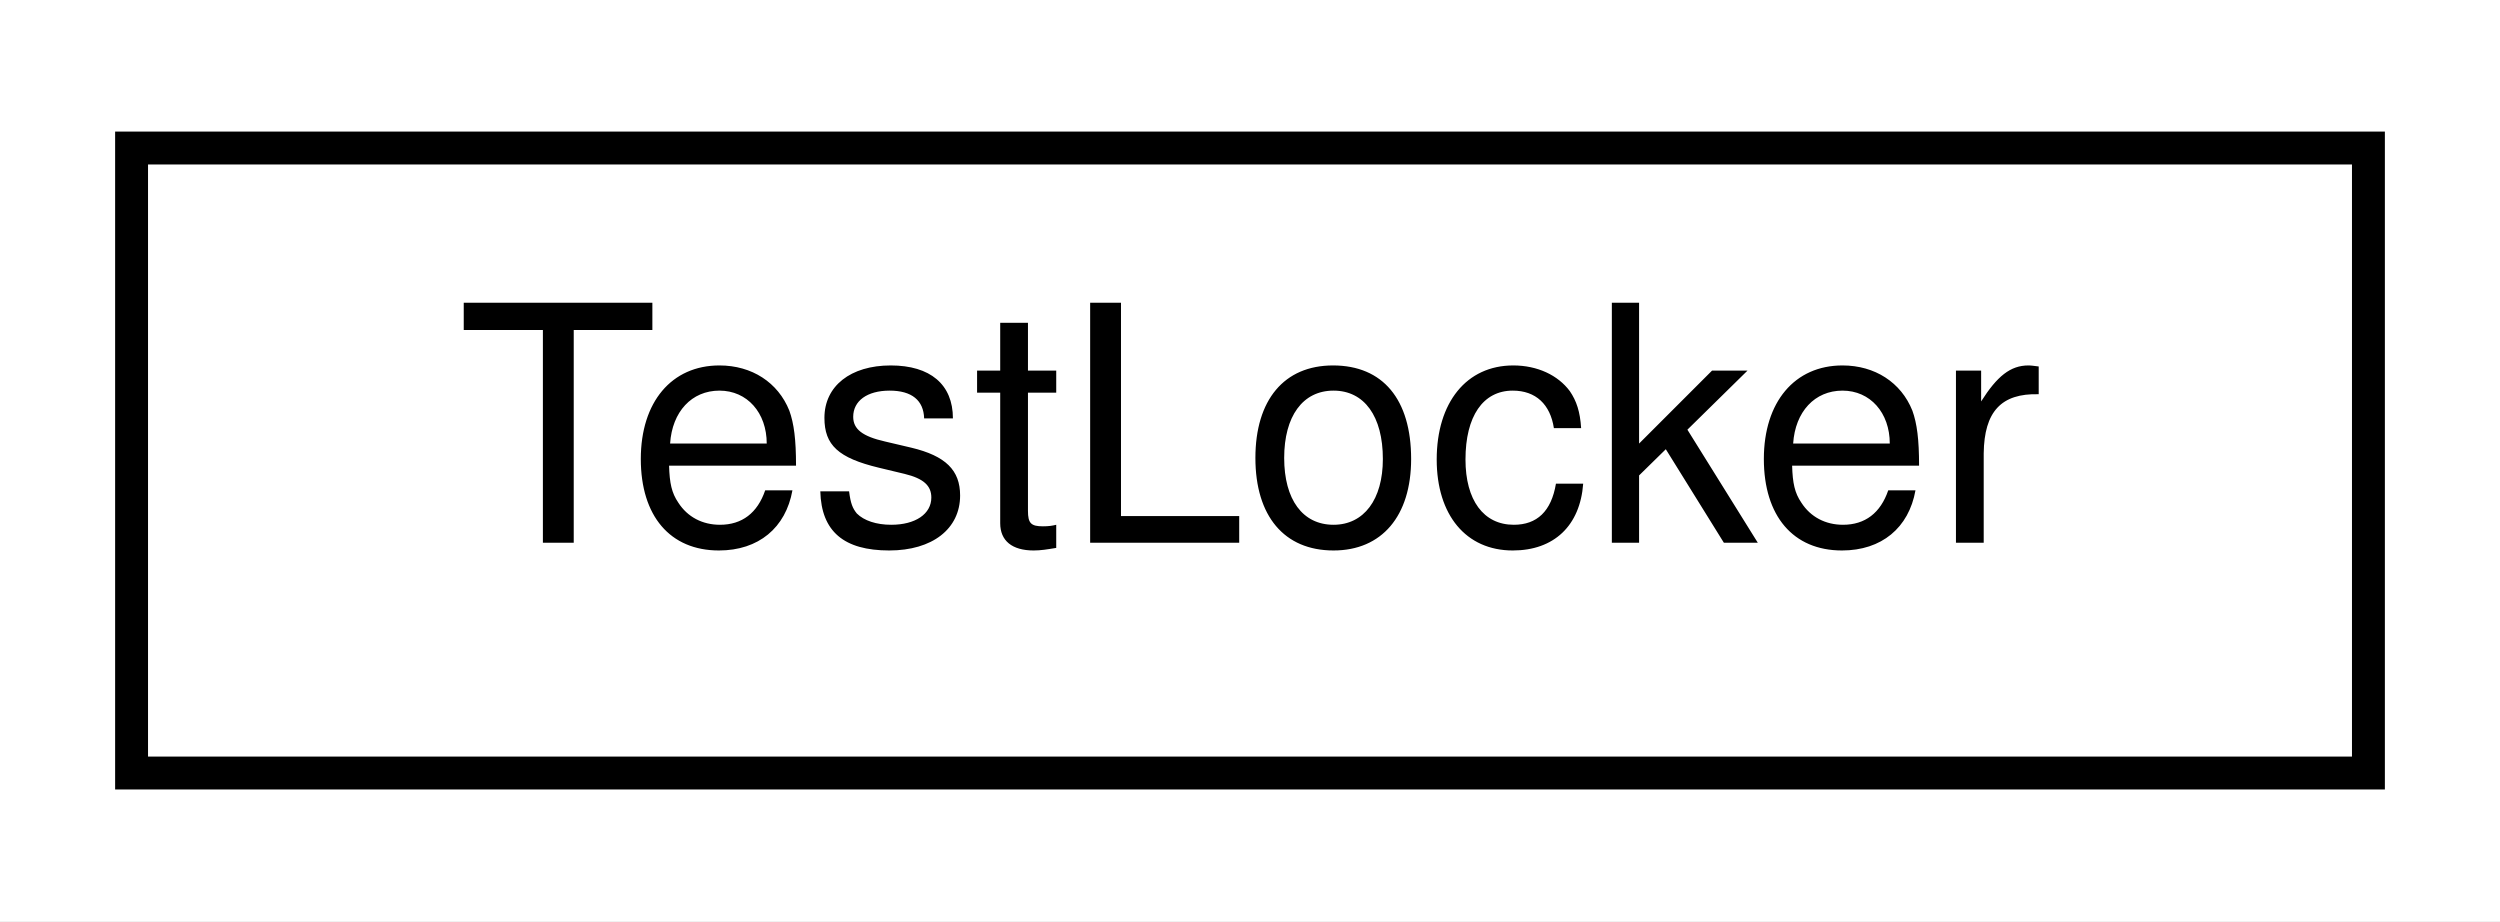
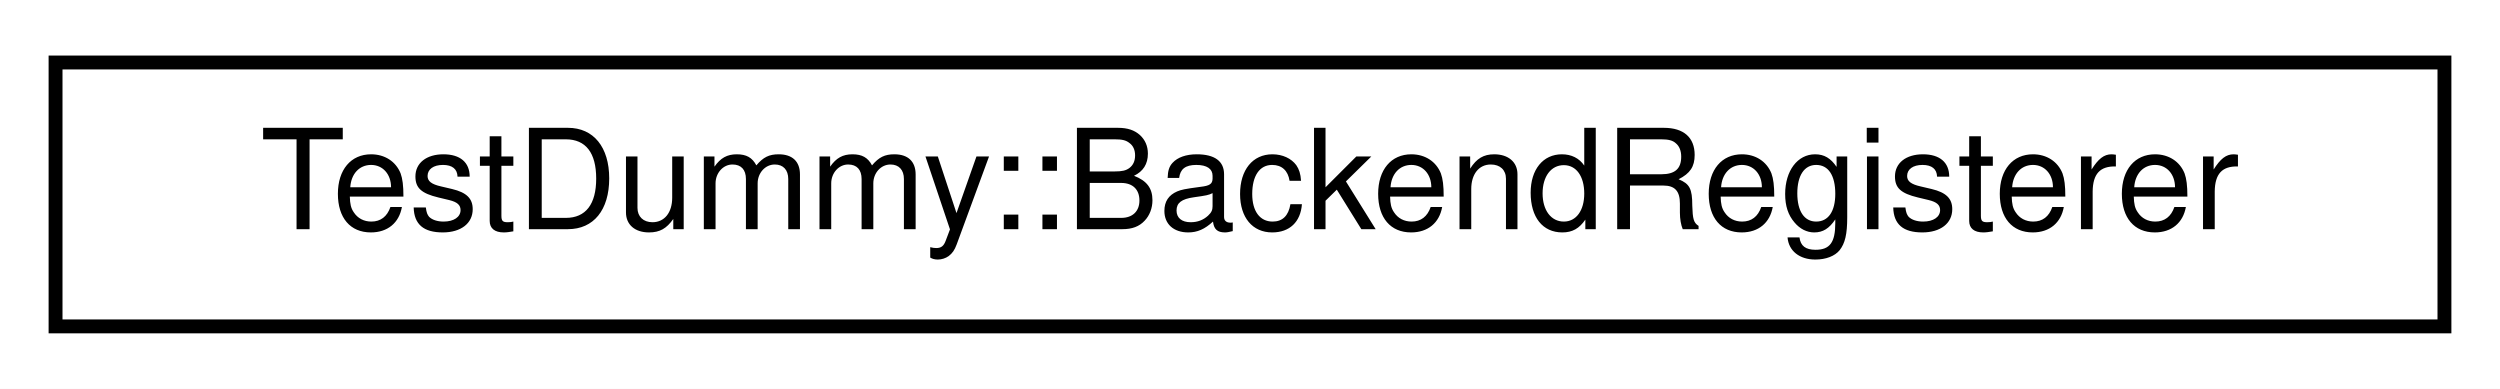
- <svg xmlns="http://www.w3.org/2000/svg" xmlns:xlink="http://www.w3.org/1999/xlink" width="76pt" height="28pt" viewBox="0.00 0.00 76.00 28.00">
+ <svg xmlns="http://www.w3.org/2000/svg" xmlns:xlink="http://www.w3.org/1999/xlink" width="180pt" height="28pt" viewBox="0.00 0.00 180.00 28.00">
  <g id="graph0" class="graph" transform="scale(1 1) rotate(0) translate(4 24)">
-     <polygon fill="#ffffff" stroke="transparent" points="-4,4 -4,-24 72,-24 72,4 -4,4" />
+     <polygon fill="#ffffff" stroke="transparent" points="-4,4 -4,-24 176,-24 176,4 -4,4" />
    <g id="node1" class="node">
      <g id="a_node1">
-         <a xlink:href="struct_test_locker.html" target="_top" xlink:title="TestLocker">
-           <polygon fill="#ffffff" stroke="#000000" points="0,-.5 0,-19.5 68,-19.5 68,-.5 0,-.5" />
-           <text text-anchor="middle" x="34" y="-7.5" font-family="Helvetica,sans-Serif" font-size="10.00" fill="#000000">TestLocker</text>
+         <a xlink:href="class_test_dummy_1_1_backend_registerer.html" target="_top" xlink:title="TestDummy::BackendRegisterer">
+           <polygon fill="#ffffff" stroke="#000000" points="0,-.5 0,-19.5 172,-19.5 172,-.5 0,-.5" />
+           <text text-anchor="middle" x="86" y="-7.5" font-family="Helvetica,sans-Serif" font-size="10.00" fill="#000000">TestDummy::BackendRegisterer</text>
        </a>
      </g>
    </g>
  </g>
</svg>
